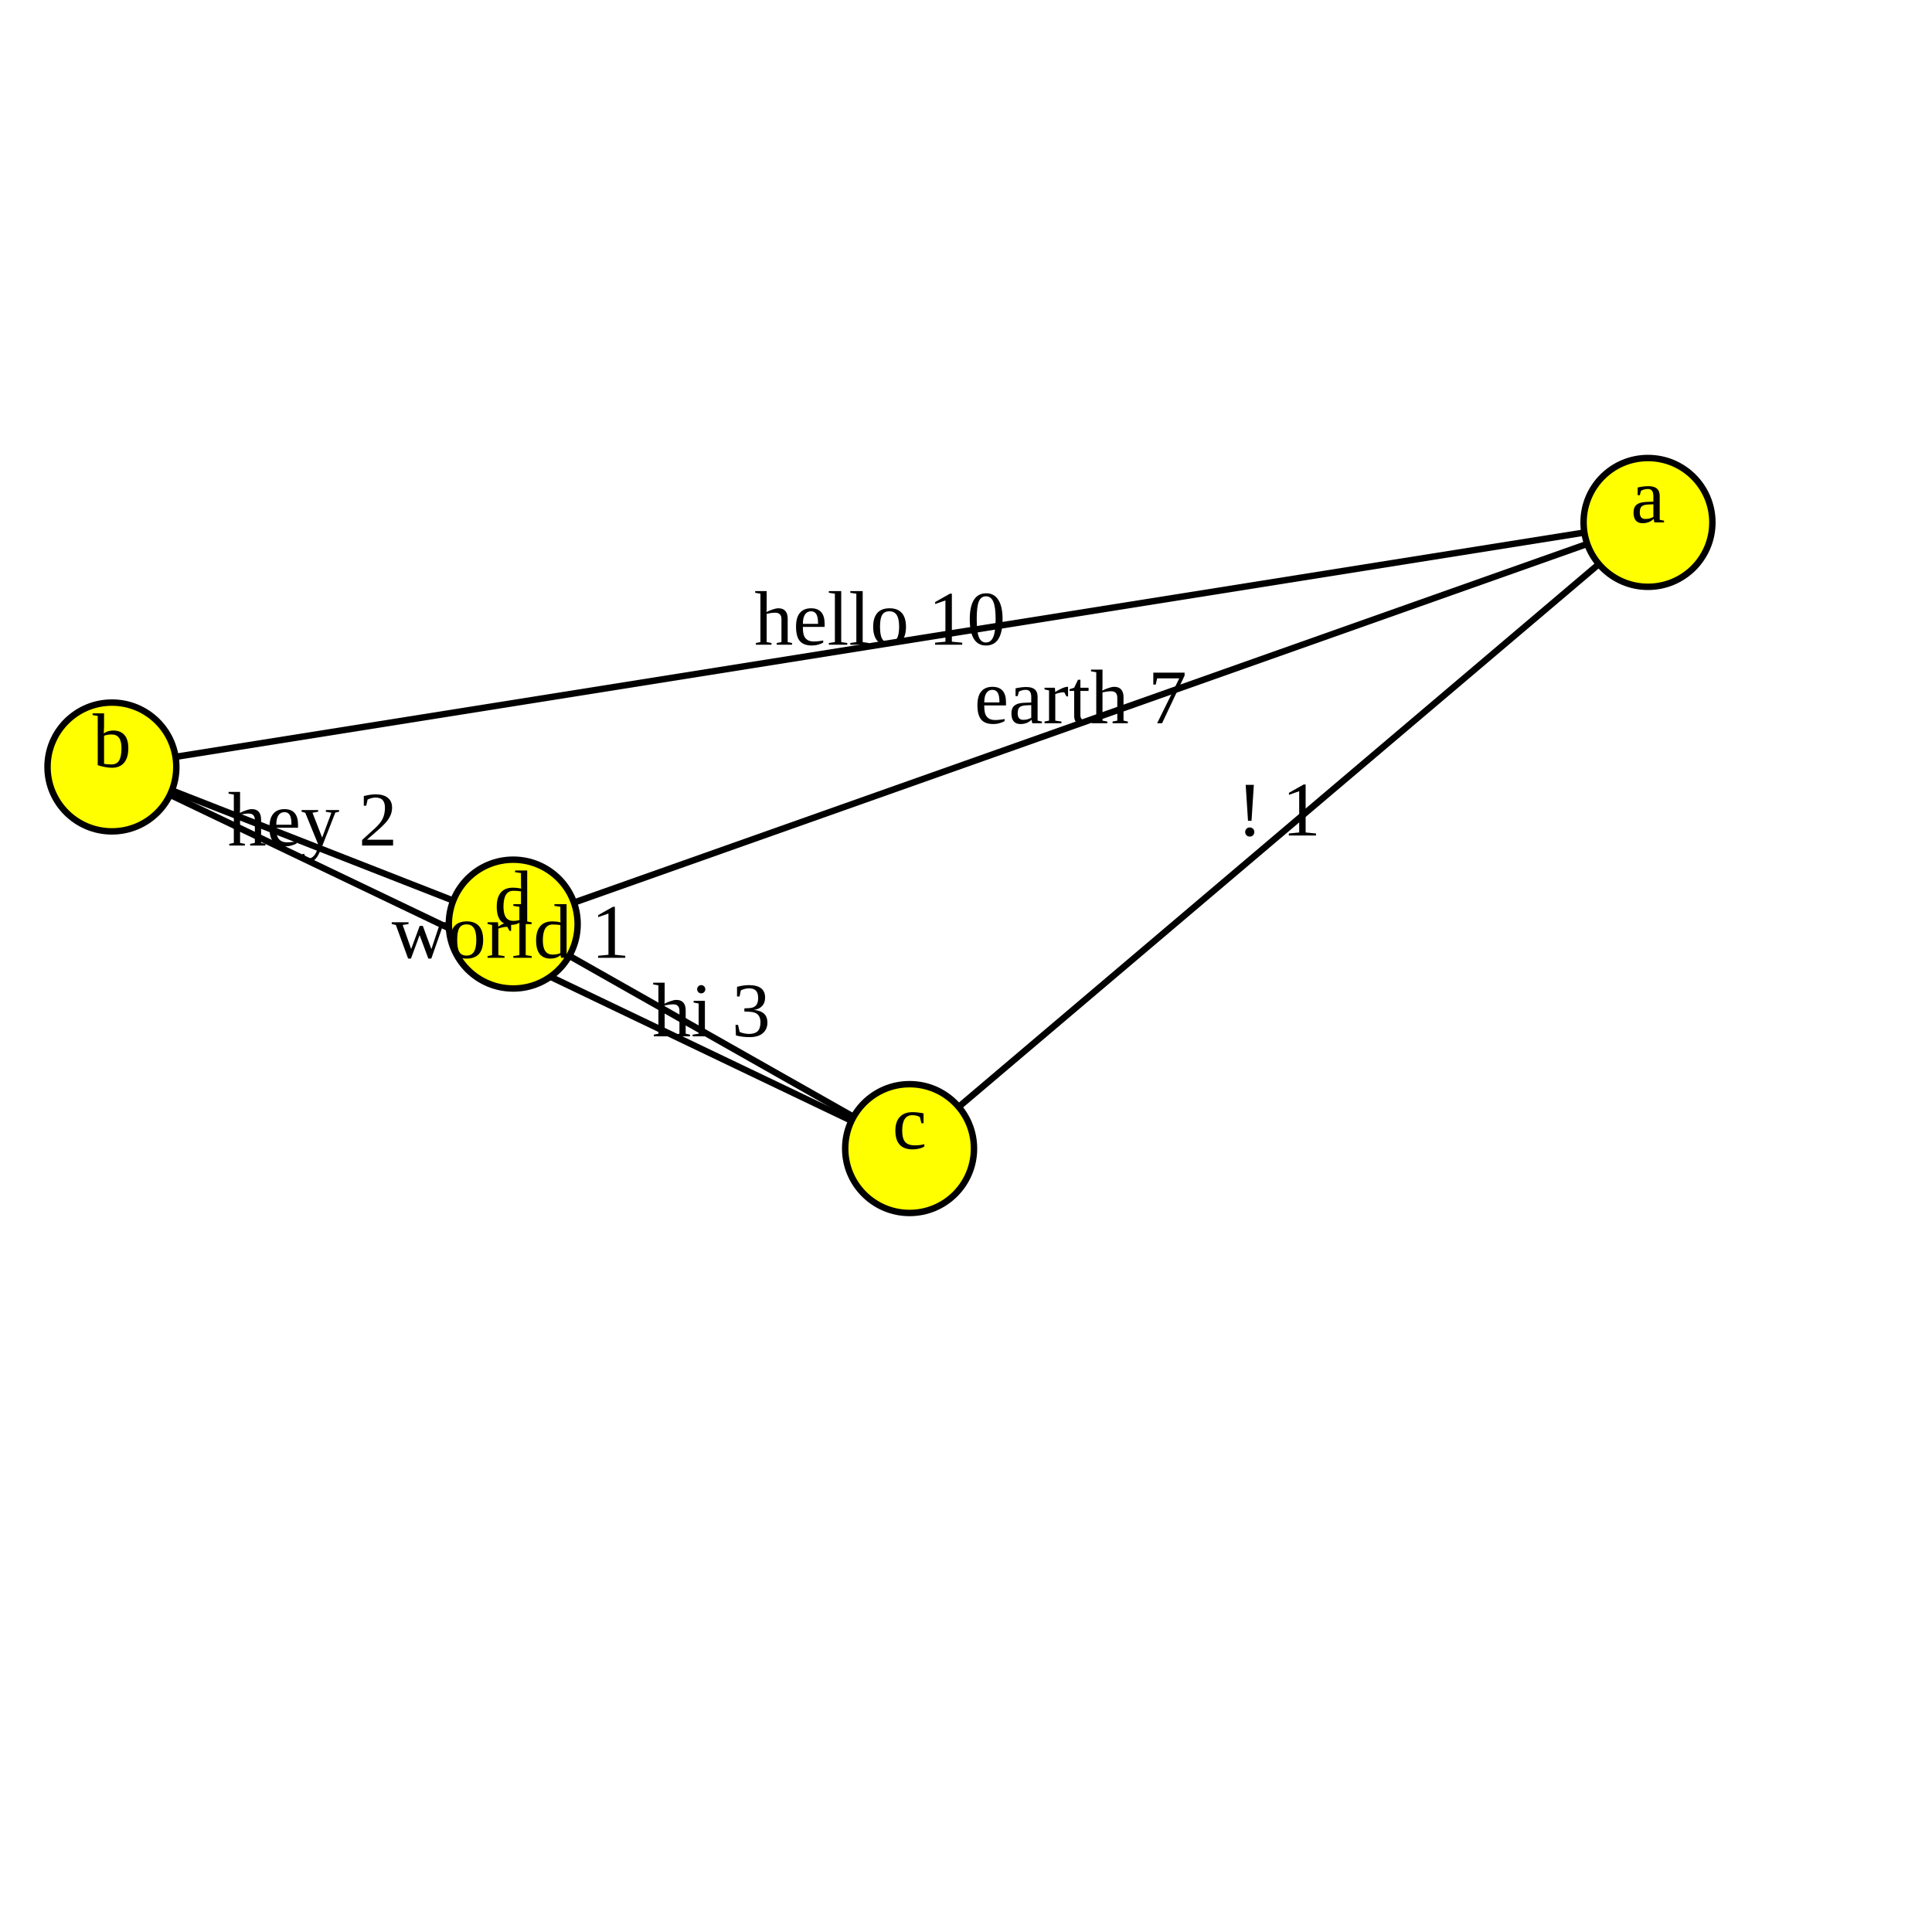
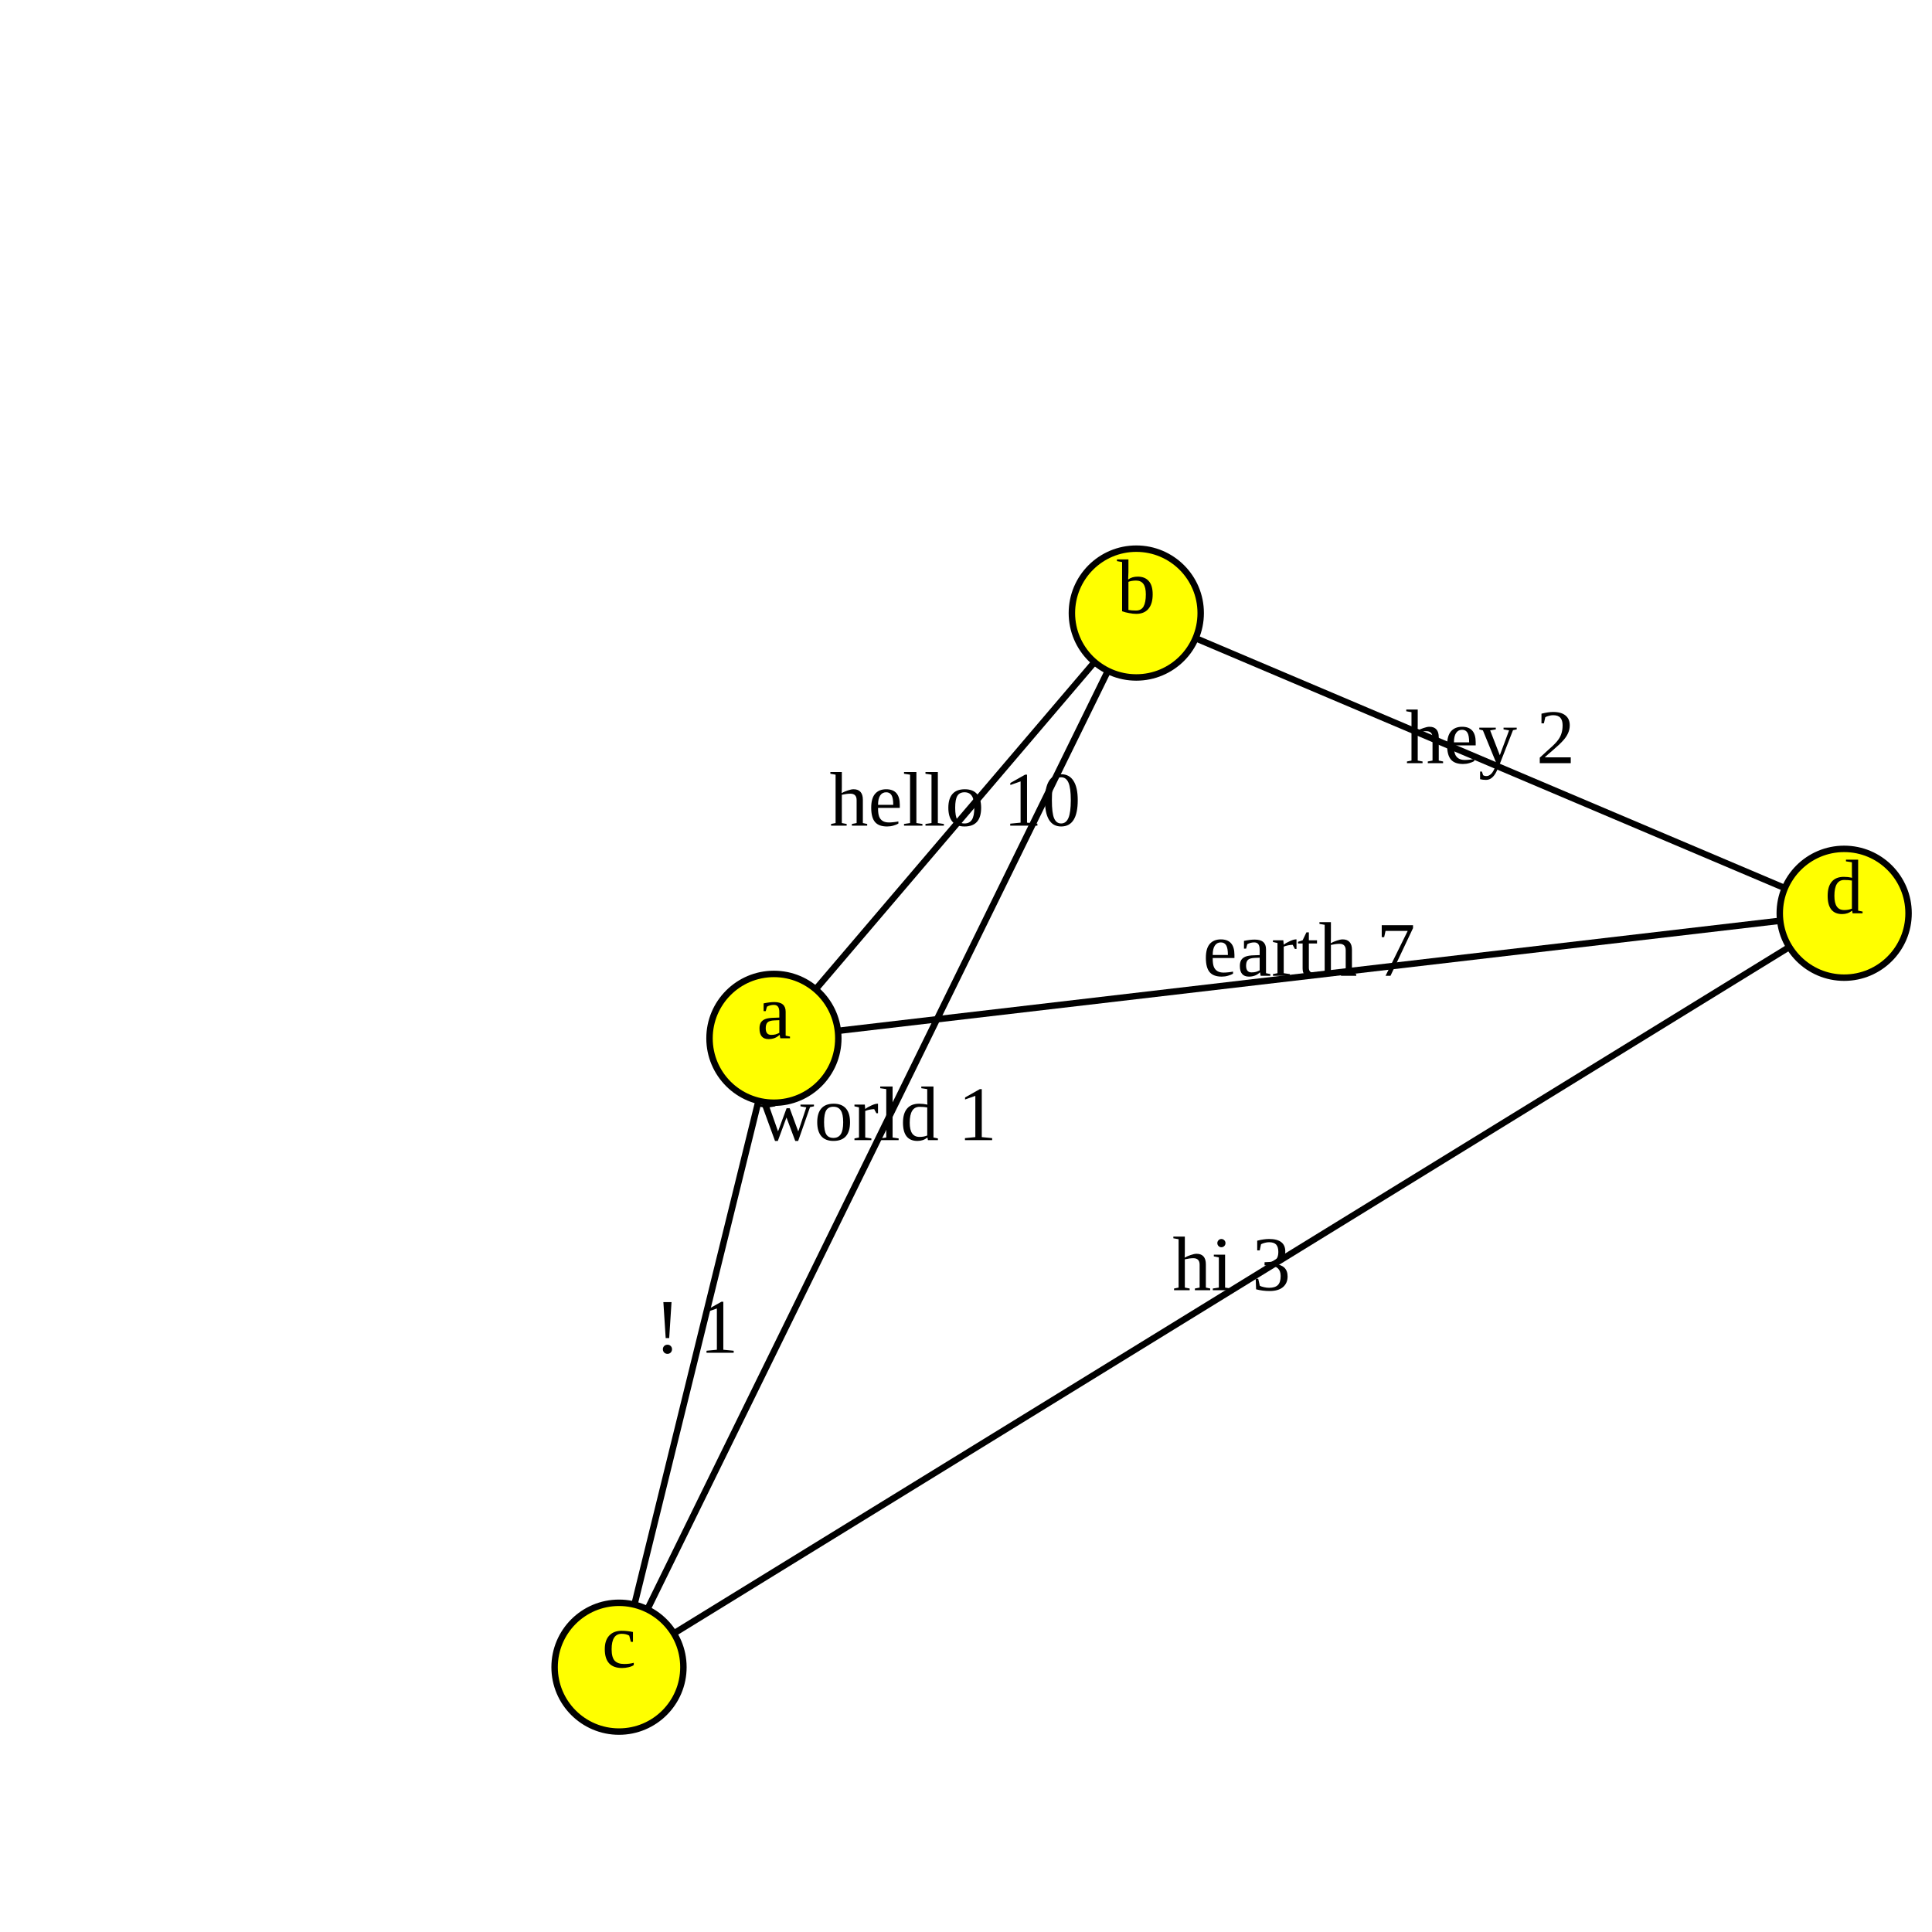
<svg xmlns="http://www.w3.org/2000/svg" version="1.1" width="300.0" height="300.0">
  <style>.caption {
  font-size: 14px;
  font-family: Georgia, serif;
}
</style>
-   <line x1="17.379" y1="119.096" x2="141.241" y2="178.35" stroke="rgb(0,0,0)" stroke-width="1" />
-   <line x1="255.898" y1="81.12" x2="141.241" y2="178.35" stroke="rgb(0,0,0)" stroke-width="1" />
-   <line x1="255.898" y1="81.12" x2="17.379" y2="119.096" stroke="rgb(0,0,0)" stroke-width="1" />
-   <line x1="17.379" y1="119.096" x2="79.694" y2="143.492" stroke="rgb(0,0,0)" stroke-width="1" />
-   <line x1="141.241" y1="178.35" x2="79.694" y2="143.492" stroke="rgb(0,0,0)" stroke-width="1" />
-   <line x1="79.694" y1="143.492" x2="255.898" y2="81.12" stroke="rgb(0,0,0)" stroke-width="1" />
-   <circle cx="255.898" cy="81.12" r="10" fill="rgb(255,255,0)" stroke="rgb(0,0,0)" stroke-width="1" />
-   <circle cx="17.379" cy="119.096" r="10" fill="rgb(255,255,0)" stroke="rgb(0,0,0)" stroke-width="1" />
-   <circle cx="141.241" cy="178.35" r="10" fill="rgb(255,255,0)" stroke="rgb(0,0,0)" stroke-width="1" />
-   <circle cx="79.694" cy="143.492" r="10" fill="rgb(255,255,0)" stroke="rgb(0,0,0)" stroke-width="1" />
-   <text text-anchor="middle" alignment-baseline="middle" x="255.898" y="81.12" fill="rgb(0,0,0)" font-size="12">a</text>
-   <text text-anchor="middle" alignment-baseline="middle" x="17.379" y="119.096" fill="rgb(0,0,0)" font-size="12">b</text>
-   <text text-anchor="middle" alignment-baseline="middle" x="141.241" y="178.35" fill="rgb(0,0,0)" font-size="12">c</text>
-   <text text-anchor="middle" alignment-baseline="middle" x="79.694" y="143.492" fill="rgb(0,0,0)" font-size="12">d</text>
-   <text text-anchor="middle" alignment-baseline="middle" x="79.31" y="148.723" fill="rgb(0,0,0)" font-size="12">world 1</text>
-   <text text-anchor="middle" alignment-baseline="middle" x="198.569" y="129.735" fill="rgb(0,0,0)" font-size="12">! 1</text>
-   <text text-anchor="middle" alignment-baseline="middle" x="136.639" y="100.108" fill="rgb(0,0,0)" font-size="12">hello 10</text>
-   <text text-anchor="middle" alignment-baseline="middle" x="48.536" y="131.294" fill="rgb(0,0,0)" font-size="12">hey 2</text>
-   <text text-anchor="middle" alignment-baseline="middle" x="110.467" y="160.921" fill="rgb(0,0,0)" font-size="12">hi 3</text>
-   <text text-anchor="middle" alignment-baseline="middle" x="167.796" y="112.306" fill="rgb(0,0,0)" font-size="12">earth 7</text>
+   <line x1="286.361" y1="141.812" x2="120.173" y2="161.23" stroke="rgb(0,0,0)" stroke-width="1" />
+   <line x1="176.443" y1="95.195" x2="96.119" y2="258.88" stroke="rgb(0,0,0)" stroke-width="1" />
+   <line x1="96.119" y1="258.88" x2="286.361" y2="141.812" stroke="rgb(0,0,0)" stroke-width="1" />
+   <line x1="176.443" y1="95.195" x2="286.361" y2="141.812" stroke="rgb(0,0,0)" stroke-width="1" />
+   <line x1="120.173" y1="161.23" x2="96.119" y2="258.88" stroke="rgb(0,0,0)" stroke-width="1" />
+   <line x1="120.173" y1="161.23" x2="176.443" y2="95.195" stroke="rgb(0,0,0)" stroke-width="1" />
+   <circle cx="120.173" cy="161.23" r="10" fill="rgb(255,255,0)" stroke="rgb(0,0,0)" stroke-width="1" />
+   <circle cx="176.443" cy="95.195" r="10" fill="rgb(255,255,0)" stroke="rgb(0,0,0)" stroke-width="1" />
+   <circle cx="96.119" cy="258.88" r="10" fill="rgb(255,255,0)" stroke="rgb(0,0,0)" stroke-width="1" />
+   <circle cx="286.361" cy="141.812" r="10" fill="rgb(255,255,0)" stroke="rgb(0,0,0)" stroke-width="1" />
+   <text text-anchor="middle" alignment-baseline="middle" x="120.173" y="161.23" fill="rgb(0,0,0)" font-size="12">a</text>
+   <text text-anchor="middle" alignment-baseline="middle" x="176.443" y="95.195" fill="rgb(0,0,0)" font-size="12">b</text>
+   <text text-anchor="middle" alignment-baseline="middle" x="96.119" y="258.88" fill="rgb(0,0,0)" font-size="12">c</text>
+   <text text-anchor="middle" alignment-baseline="middle" x="286.361" y="141.812" fill="rgb(0,0,0)" font-size="12">d</text>
+   <text text-anchor="middle" alignment-baseline="middle" x="203.267" y="151.521" fill="rgb(0,0,0)" font-size="12">earth 7</text>
+   <text text-anchor="middle" alignment-baseline="middle" x="136.281" y="177.038" fill="rgb(0,0,0)" font-size="12">world 1</text>
+   <text text-anchor="middle" alignment-baseline="middle" x="191.24" y="200.346" fill="rgb(0,0,0)" font-size="12">hi 3</text>
+   <text text-anchor="middle" alignment-baseline="middle" x="231.402" y="118.504" fill="rgb(0,0,0)" font-size="12">hey 2</text>
+   <text text-anchor="middle" alignment-baseline="middle" x="108.146" y="210.055" fill="rgb(0,0,0)" font-size="12">! 1</text>
+   <text text-anchor="middle" alignment-baseline="middle" x="148.308" y="128.213" fill="rgb(0,0,0)" font-size="12">hello 10</text>
      Sorry, your browser does not support inline SVG.
    </svg>
